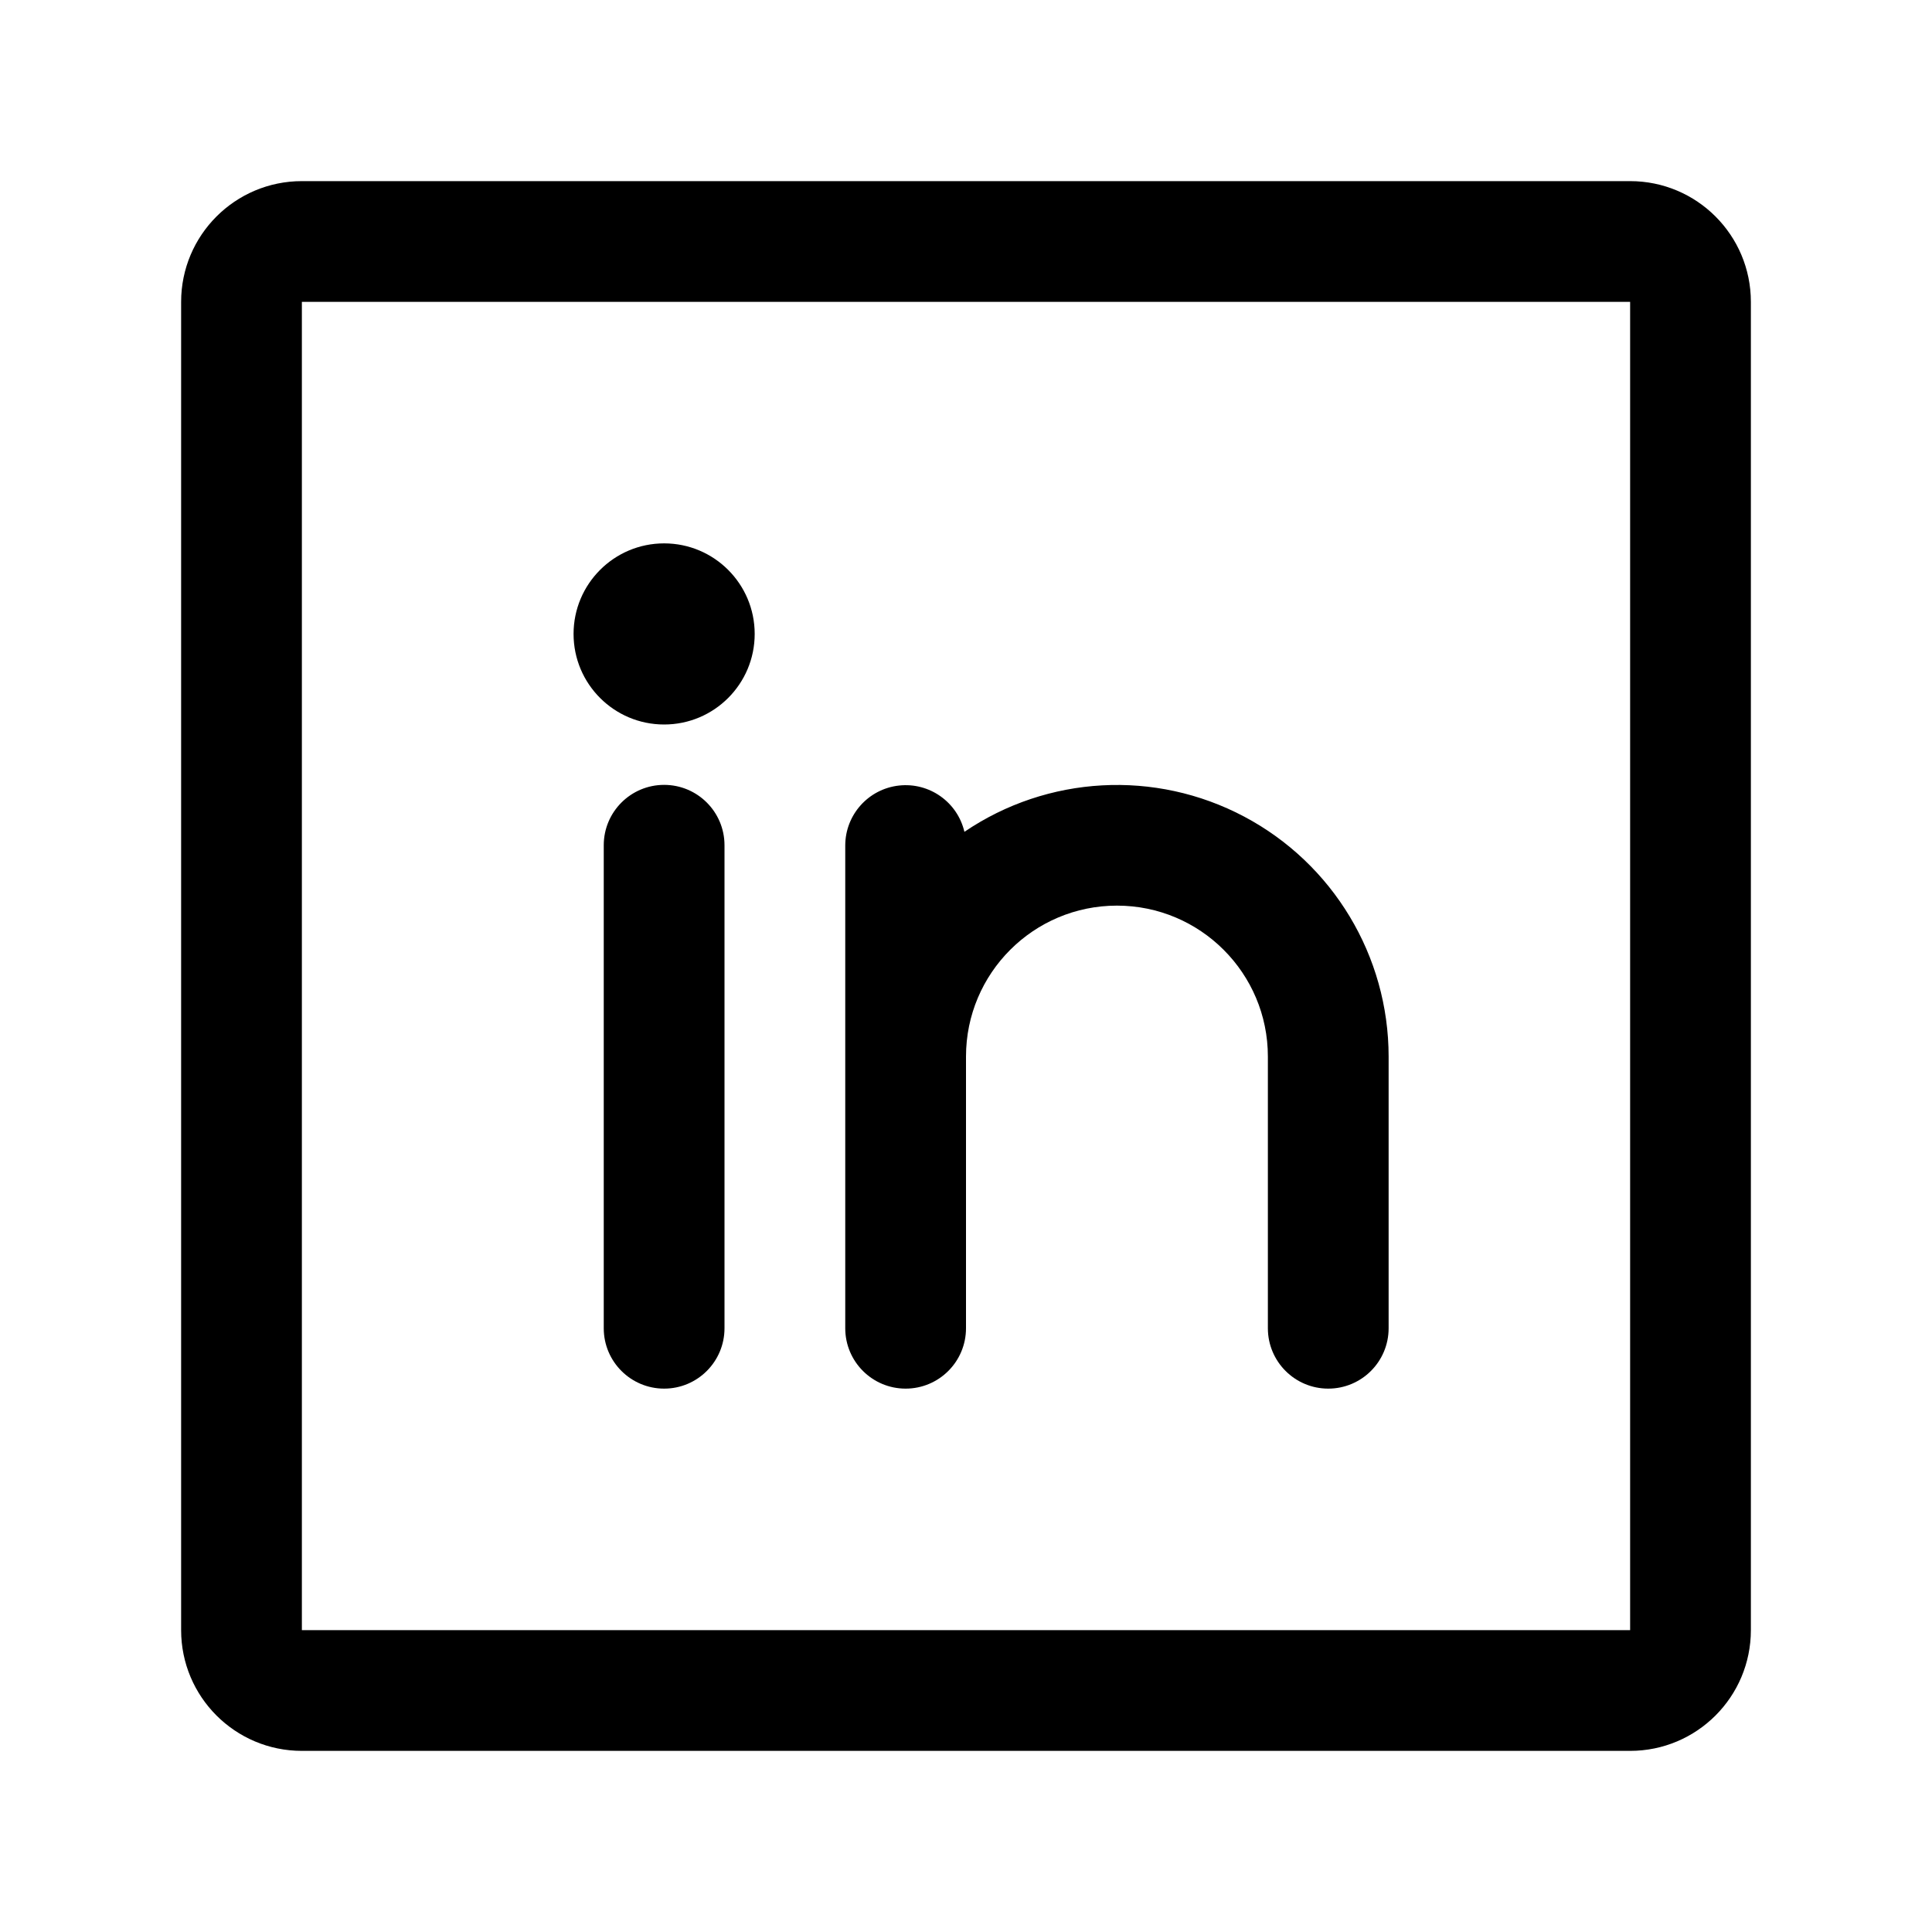
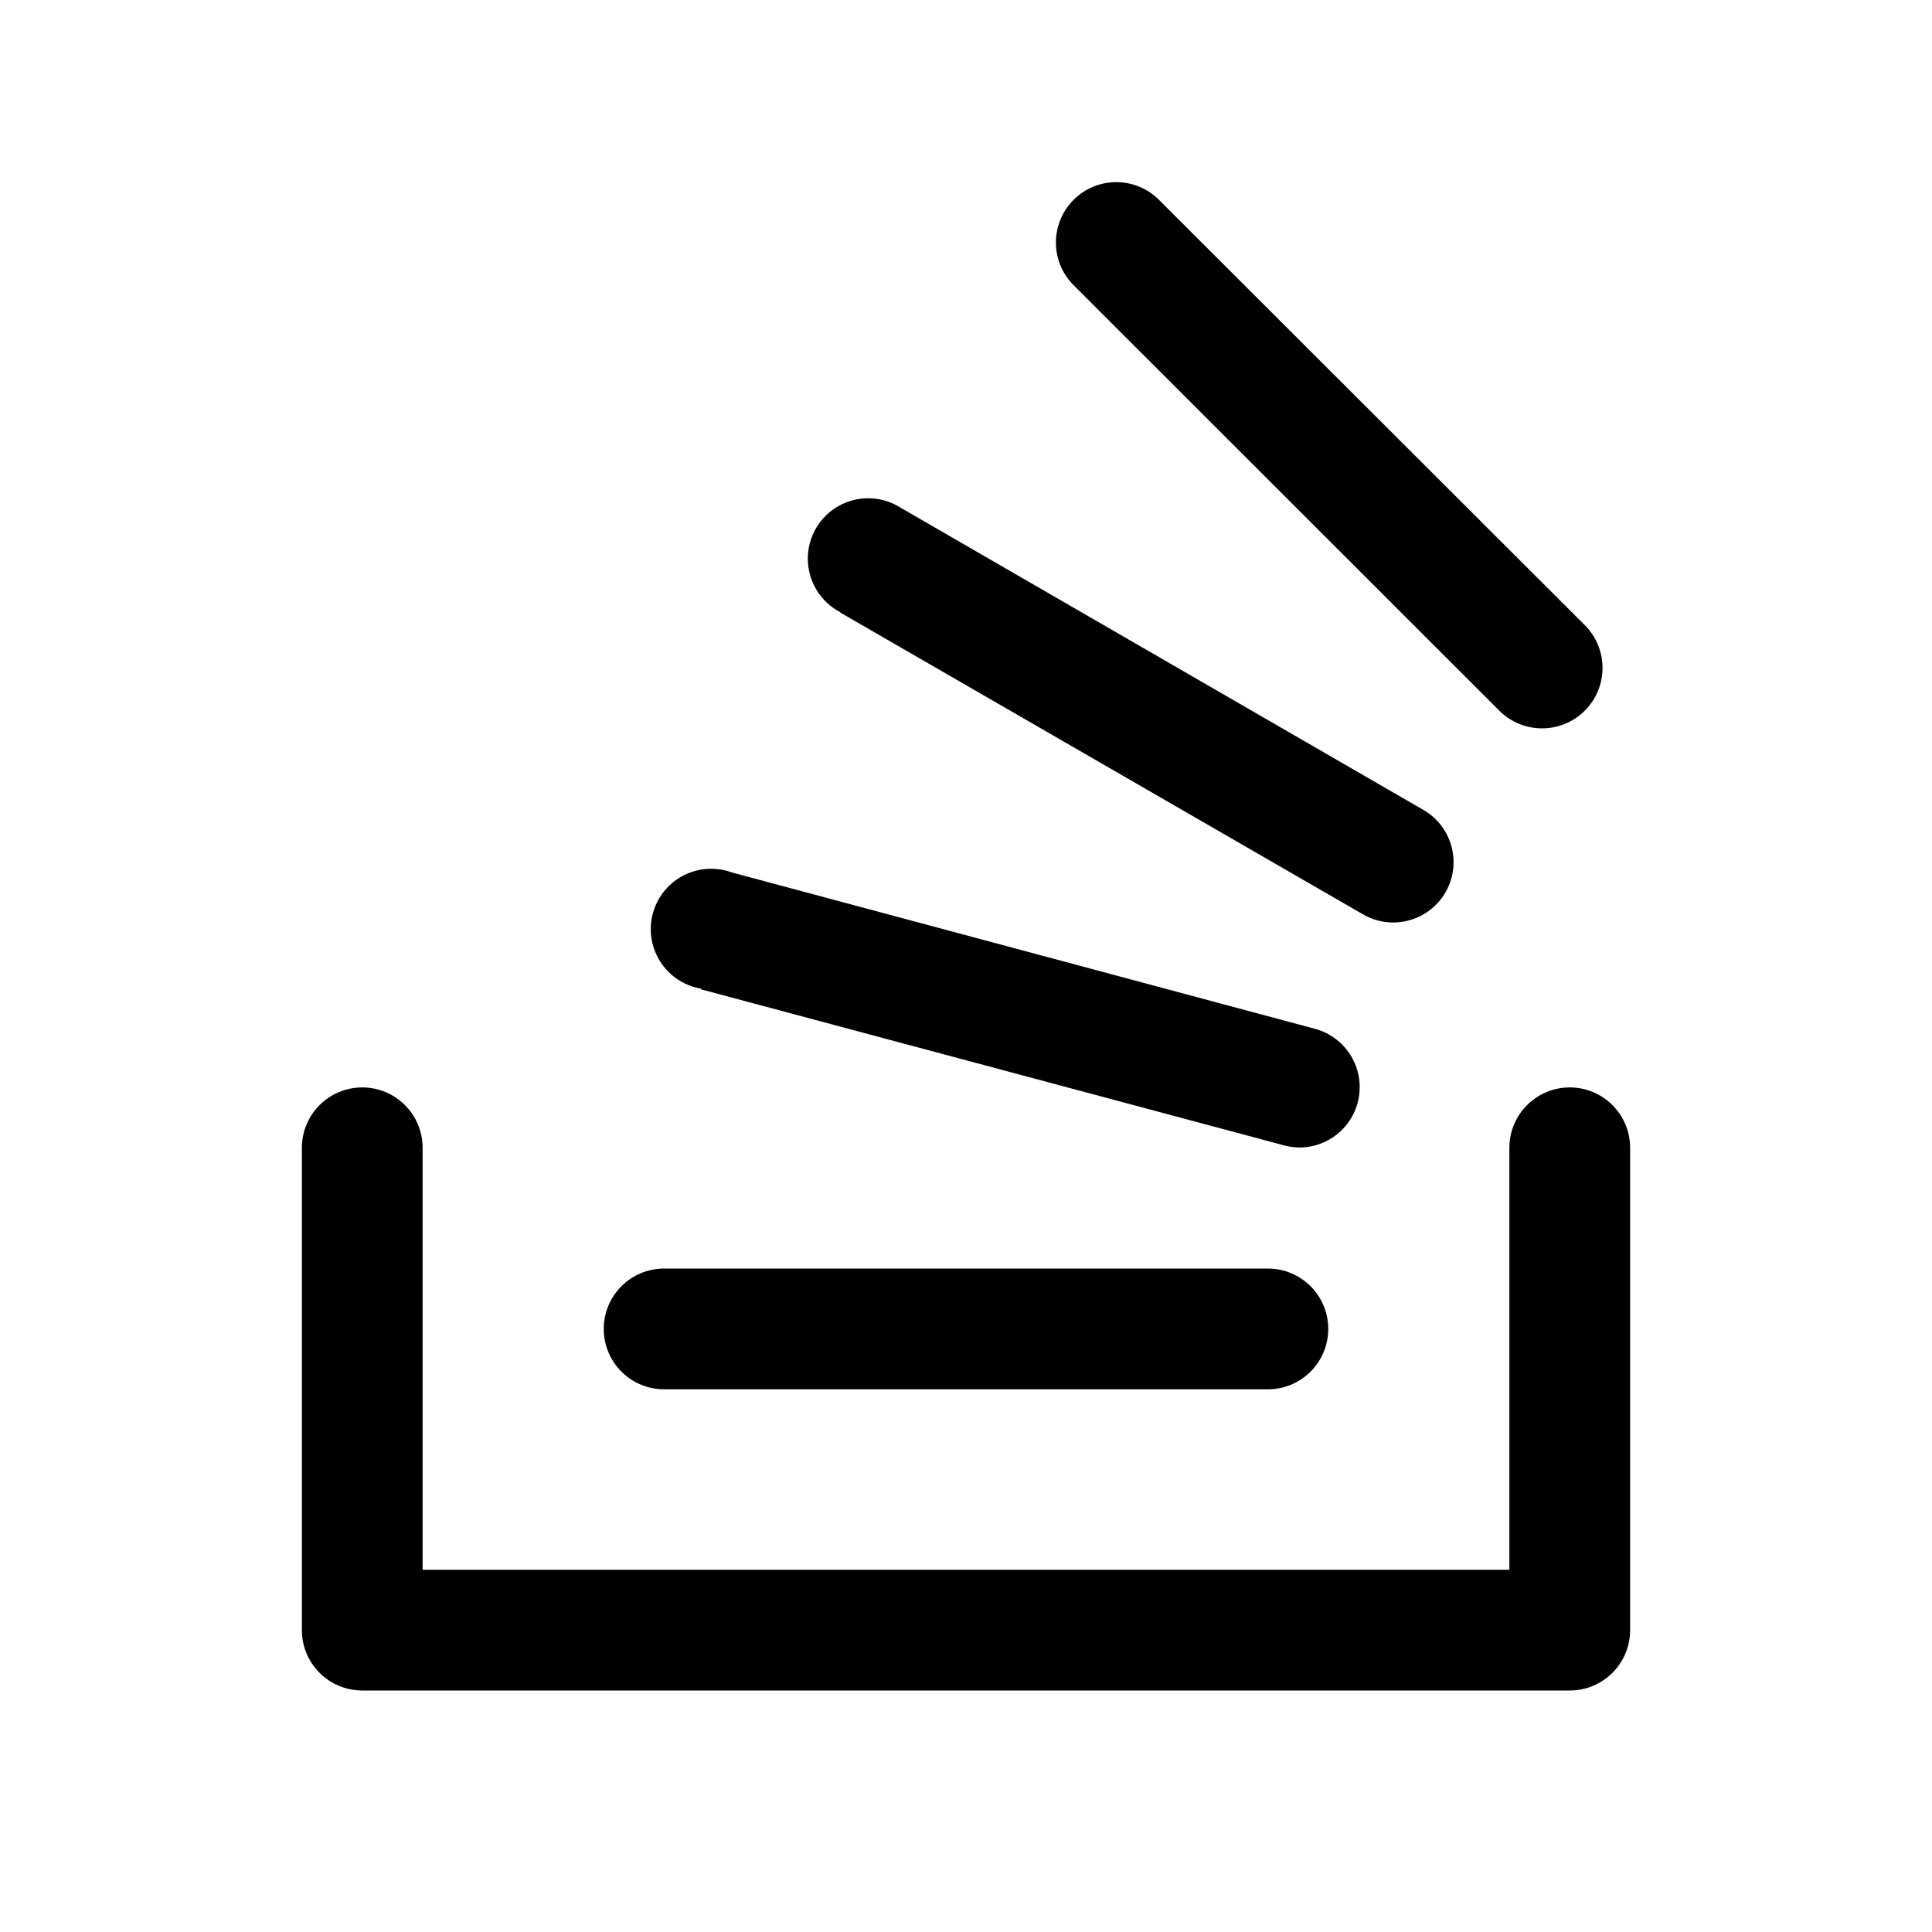
<svg xmlns="http://www.w3.org/2000/svg" width="32" height="32" fill="#000000" viewBox="0 0 256 256">
-   <path d="M216,24H40A16,16,0,0,0,24,40V216a16,16,0,0,0,16,16H216a16,16,0,0,0,16-16V40A16,16,0,0,0,216,24Zm0,192H40V40H216V216ZM96,112v64a8,8,0,0,1-16,0V112a8,8,0,0,1,16,0Zm88,28v36a8,8,0,0,1-16,0V140a20,20,0,0,0-40,0v36a8,8,0,0,1-16,0V112a8,8,0,0,1,15.79-1.78A36,36,0,0,1,184,140ZM100,84A12,12,0,1,1,88,72,12,12,0,0,1,100,84Z" />
+   <path d="M216,152.09V216a8,8,0,0,1-8,8H48a8,8,0,0,1-8-8V152.09a8,8,0,0,1,16,0V208H200V152.09a8,8,0,0,1,16,0Zm-128,32h80a8,8,0,1,0,0-16H88a8,8,0,1,0,0,16Zm4.88-53,77.27,20.68a7.89,7.89,0,0,0,2.08.28,8,8,0,0,0,2.07-15.71L97,115.61A8,8,0,1,0,92.88,131Zm18.45-49.93,69.28,40a8,8,0,0,0,10.93-2.93,8,8,0,0,0-2.93-10.91L119.33,67.27a8,8,0,1,0-8,13.84Zm87.33,13A8,8,0,1,0,210,82.84l-56.57-56.5a8,8,0,0,0-11.32,11.3Z" />
</svg>
